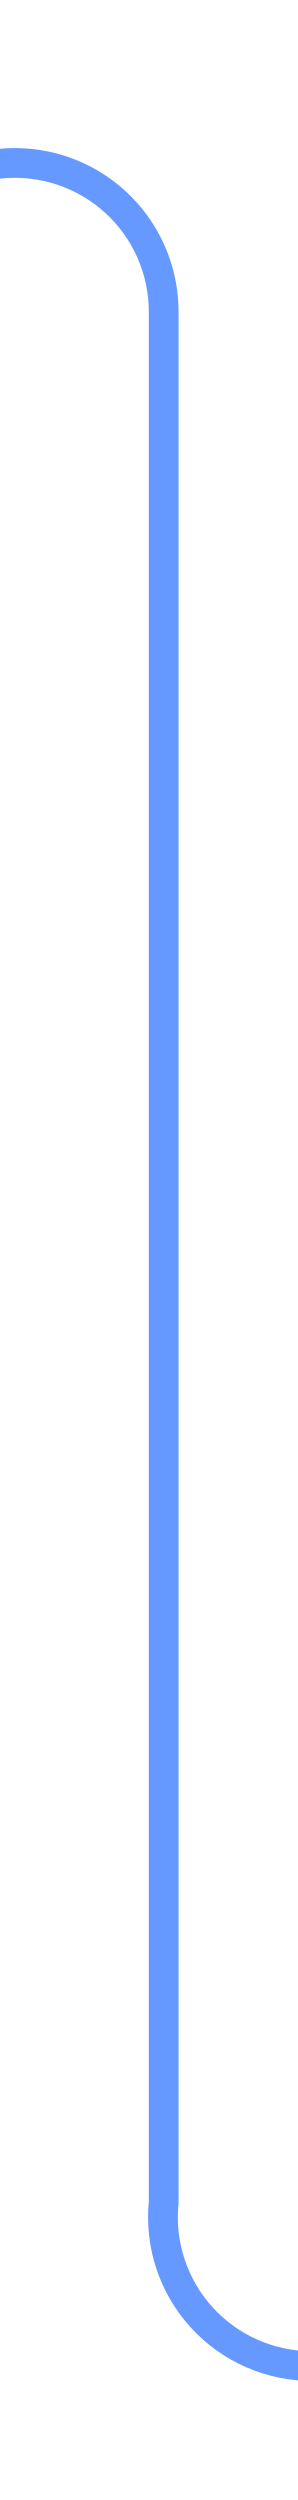
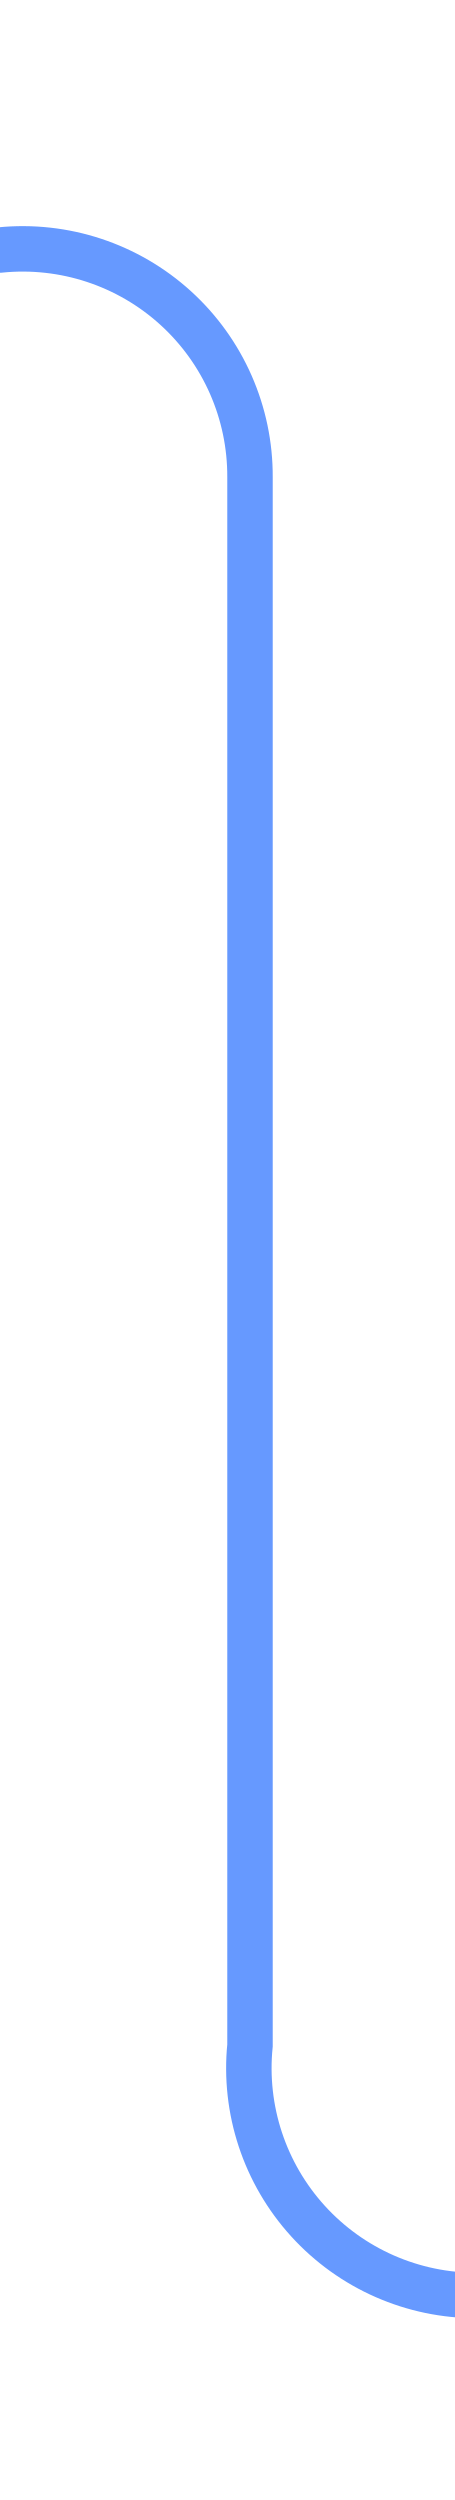
- <svg xmlns="http://www.w3.org/2000/svg" version="1.1" width="10px" height="84px" preserveAspectRatio="xMidYMin meet" viewBox="486 928  8 84">
-   <path d="M 207 933.5  L 485 933.5  A 5 5 0 0 1 490.5 938.5 L 490.5 1002  A 5 5 0 0 0 495.5 1007.5 L 505 1007.5  " stroke-width="1" stroke="#6699ff" fill="none" />
-   <path d="M 209 930.5  A 3 3 0 0 0 206 933.5 A 3 3 0 0 0 209 936.5 A 3 3 0 0 0 212 933.5 A 3 3 0 0 0 209 930.5 Z M 503 1004.5  A 3 3 0 0 0 500 1007.5 A 3 3 0 0 0 503 1010.5 A 3 3 0 0 0 506 1007.5 A 3 3 0 0 0 503 1004.5 Z " fill-rule="nonzero" fill="#6699ff" stroke="none" />
+ <svg xmlns="http://www.w3.org/2000/svg" version="1.1" width="10px" height="55px" preserveAspectRatio="xMidYMin meet" viewBox="713 276  8 55">
+   <path d="M 641 281.5  L 712 281.5  A 5 5 0 0 1 717.5 286.5 L 717.5 321  A 5 5 0 0 0 722.5 326.5 L 856 326.5  " stroke-width="1" stroke="#6699ff" fill="none" />
+   <path d="M 643 278.5  A 3 3 0 0 0 640 281.5 A 3 3 0 0 0 643 284.5 A 3 3 0 0 0 646 281.5 A 3 3 0 0 0 643 278.5 Z M 854 323.5  A 3 3 0 0 0 851 326.5 A 3 3 0 0 0 854 329.5 A 3 3 0 0 0 857 326.5 A 3 3 0 0 0 854 323.5 Z " fill-rule="nonzero" fill="#6699ff" stroke="none" />
</svg>
